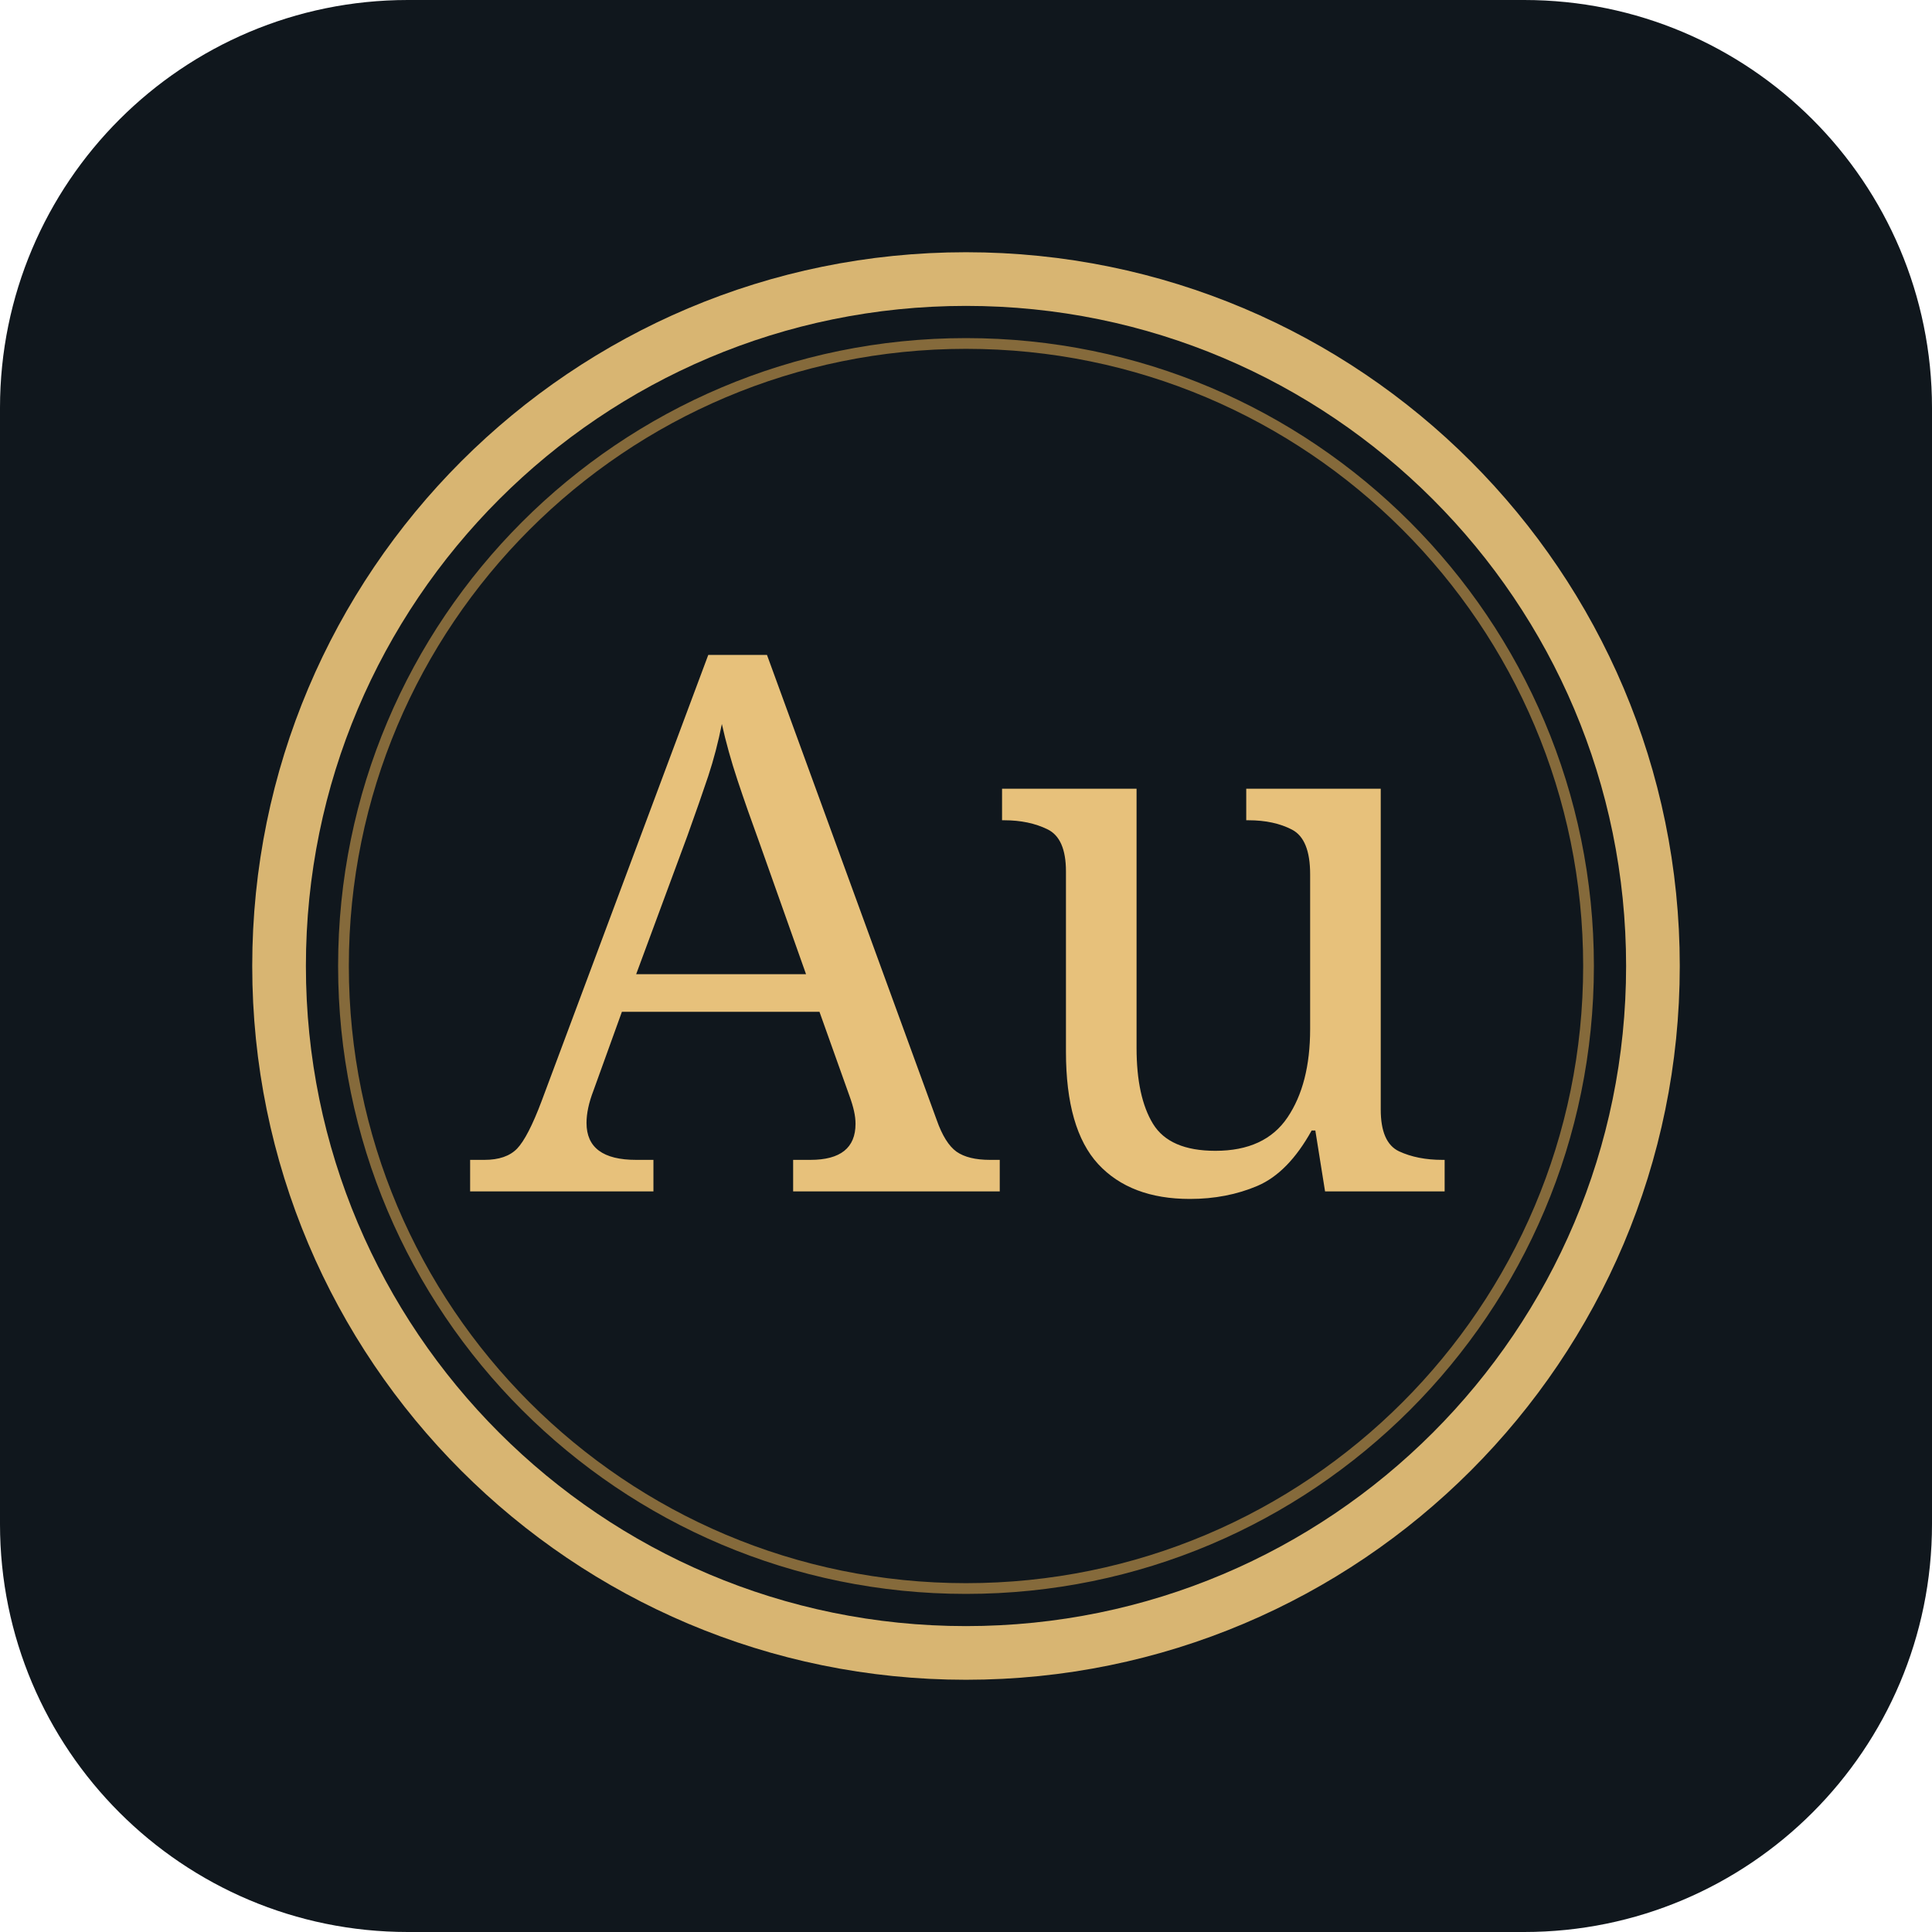
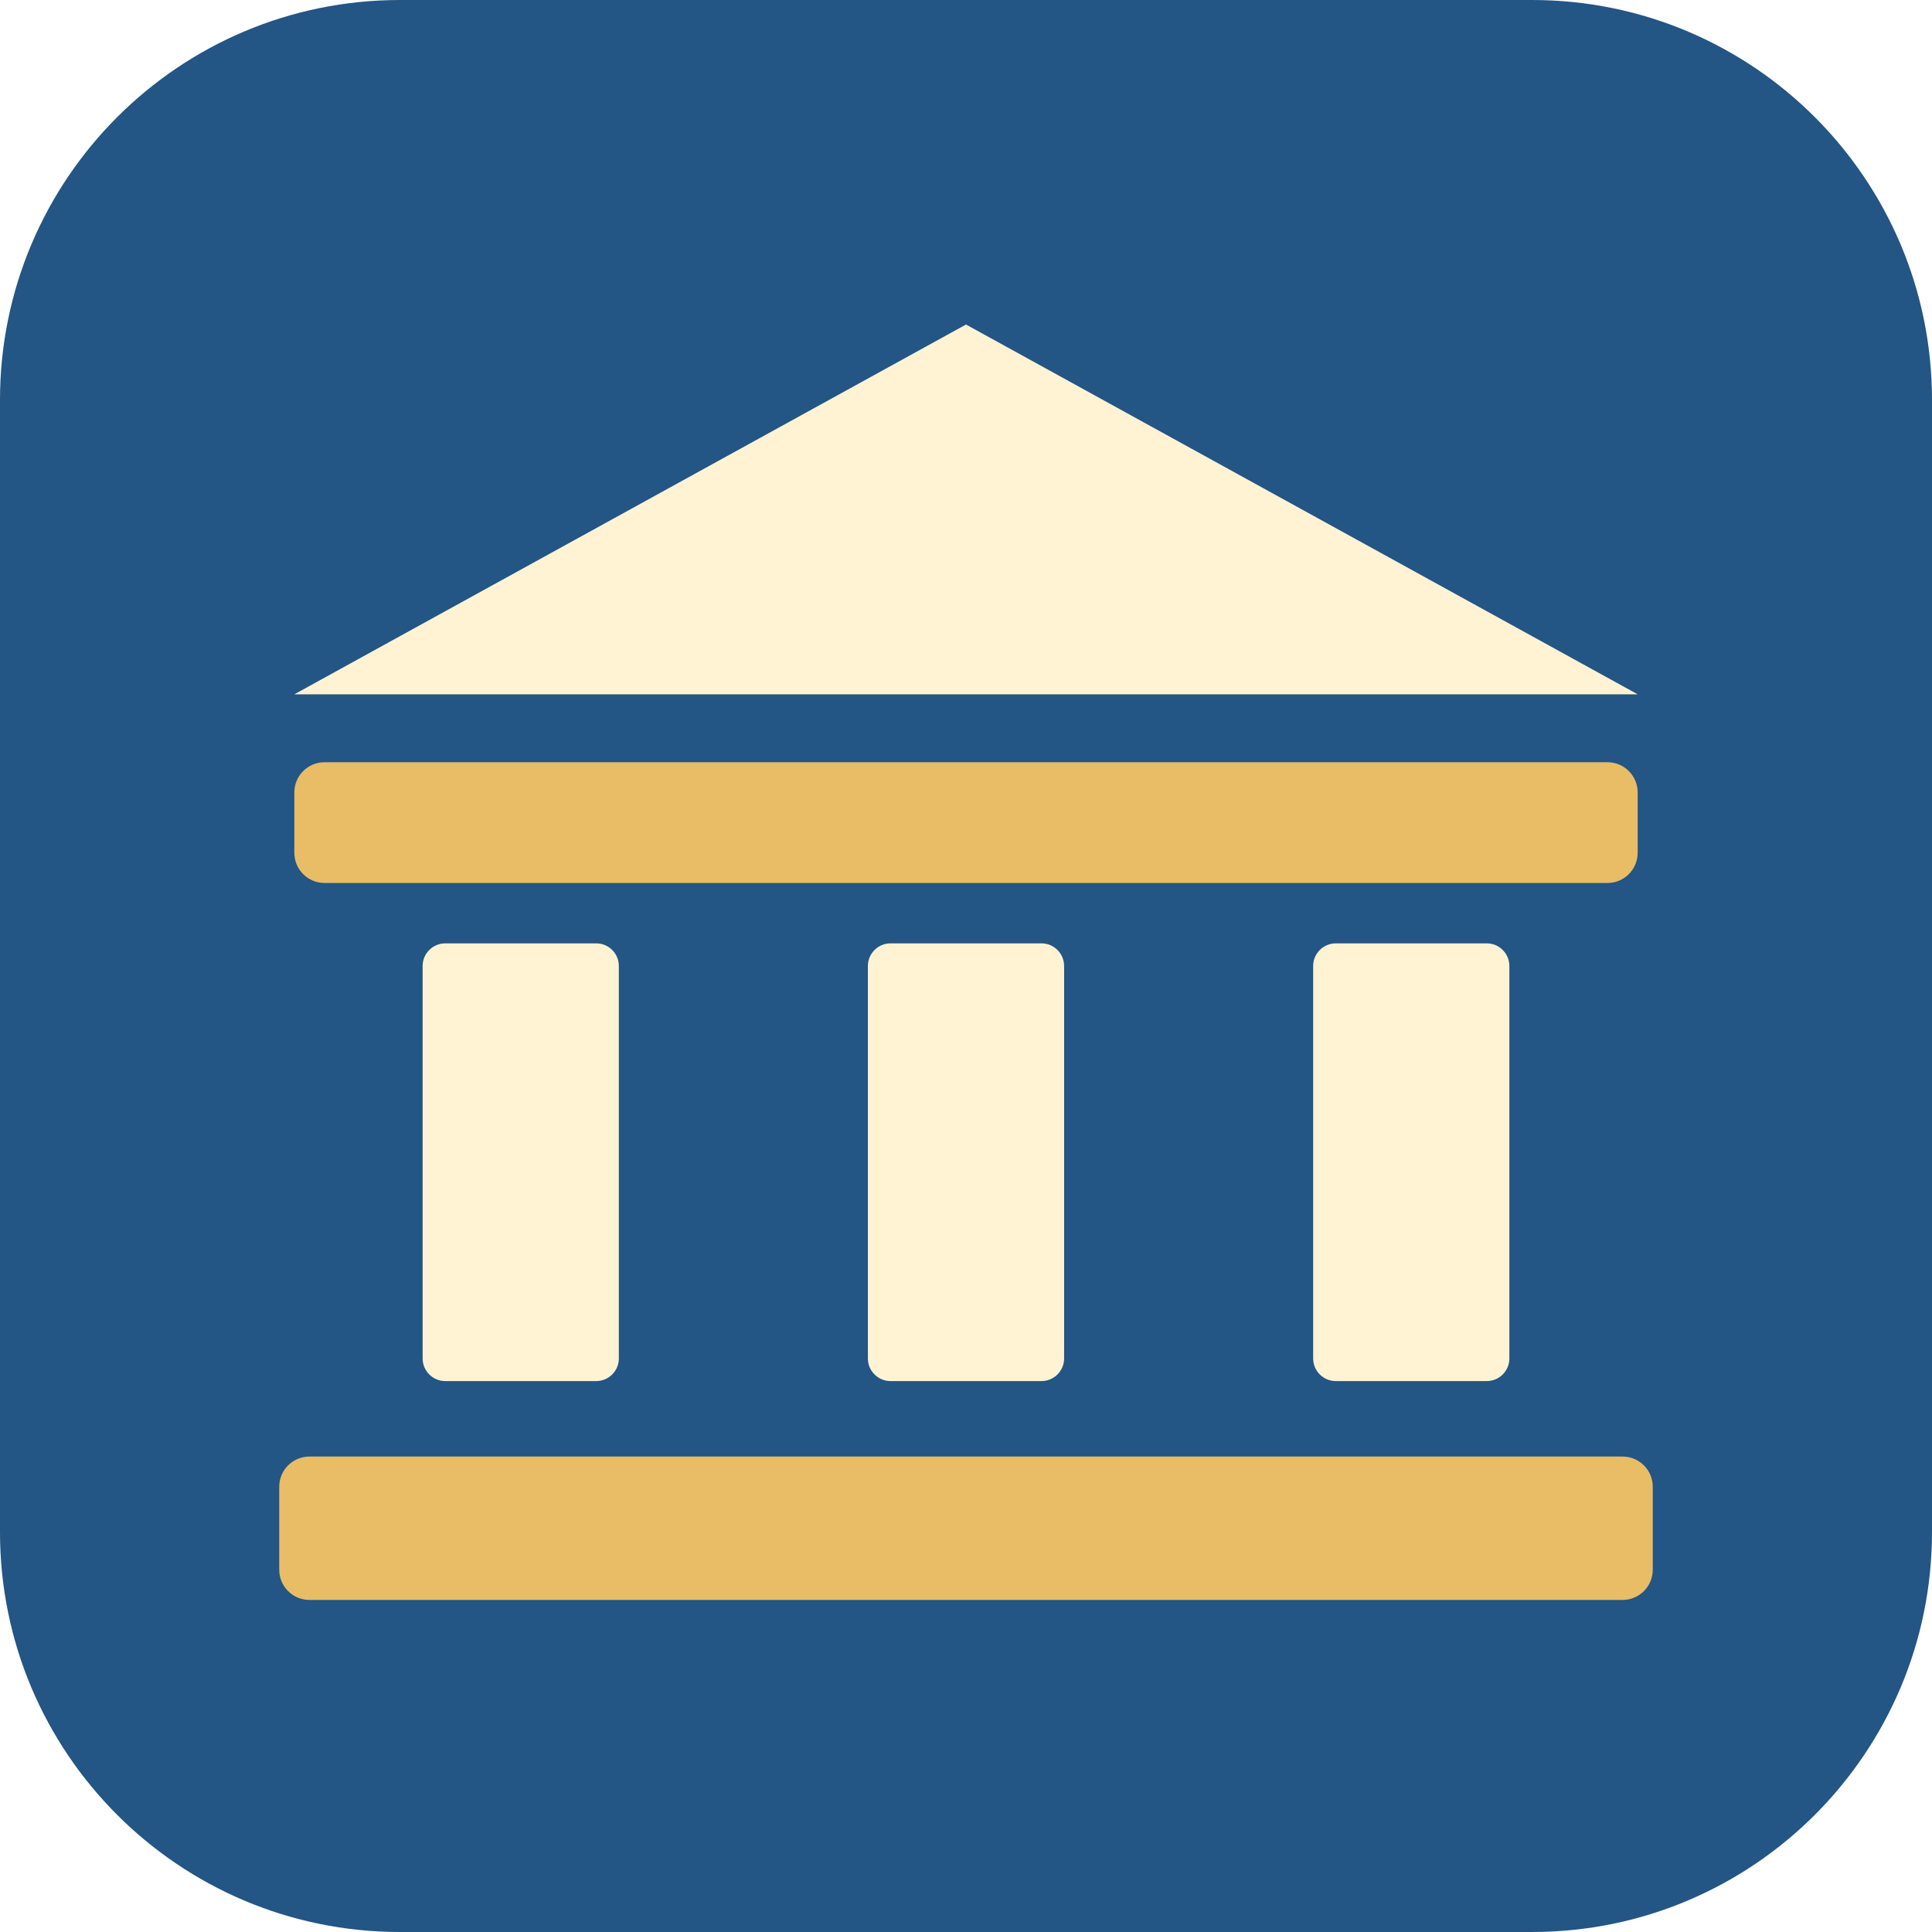
- <svg xmlns="http://www.w3.org/2000/svg" viewBox="0 0 180 180">
-   <rect width="180" height="180" rx="38" fill="#10171d" />
-   <circle cx="90" cy="90" r="64" fill="none" stroke="#d8b572" stroke-width="5" />
-   <circle cx="90" cy="90" r="58" fill="none" stroke="#856a3b" stroke-width="1" />
-   <text x="90" y="111" text-anchor="middle" font-family="Georgia,serif" font-size="70" fill="#e7c17b">Au</text>
+ <svg xmlns="http://www.w3.org/2000/svg" viewBox="0 0 256 256">
+   <rect width="256" height="256" rx="53" fill="#235585" />
+   <path d="M39 92L128 43L217 92Z" fill="#fff3d4" />
+   <rect x="39" y="101" width="178" height="16" rx="4" fill="#e8bd65" />
+   <g fill="#fff3d4">
+     <rect x="56" y="125" width="26" height="58" rx="3" />
+     <rect x="115" y="125" width="26" height="58" rx="3" />
+     <rect x="174" y="125" width="26" height="58" rx="3" />
+   </g>
+   <rect x="37" y="193" width="182" height="19" rx="4" fill="#e8bd65" />
</svg>
